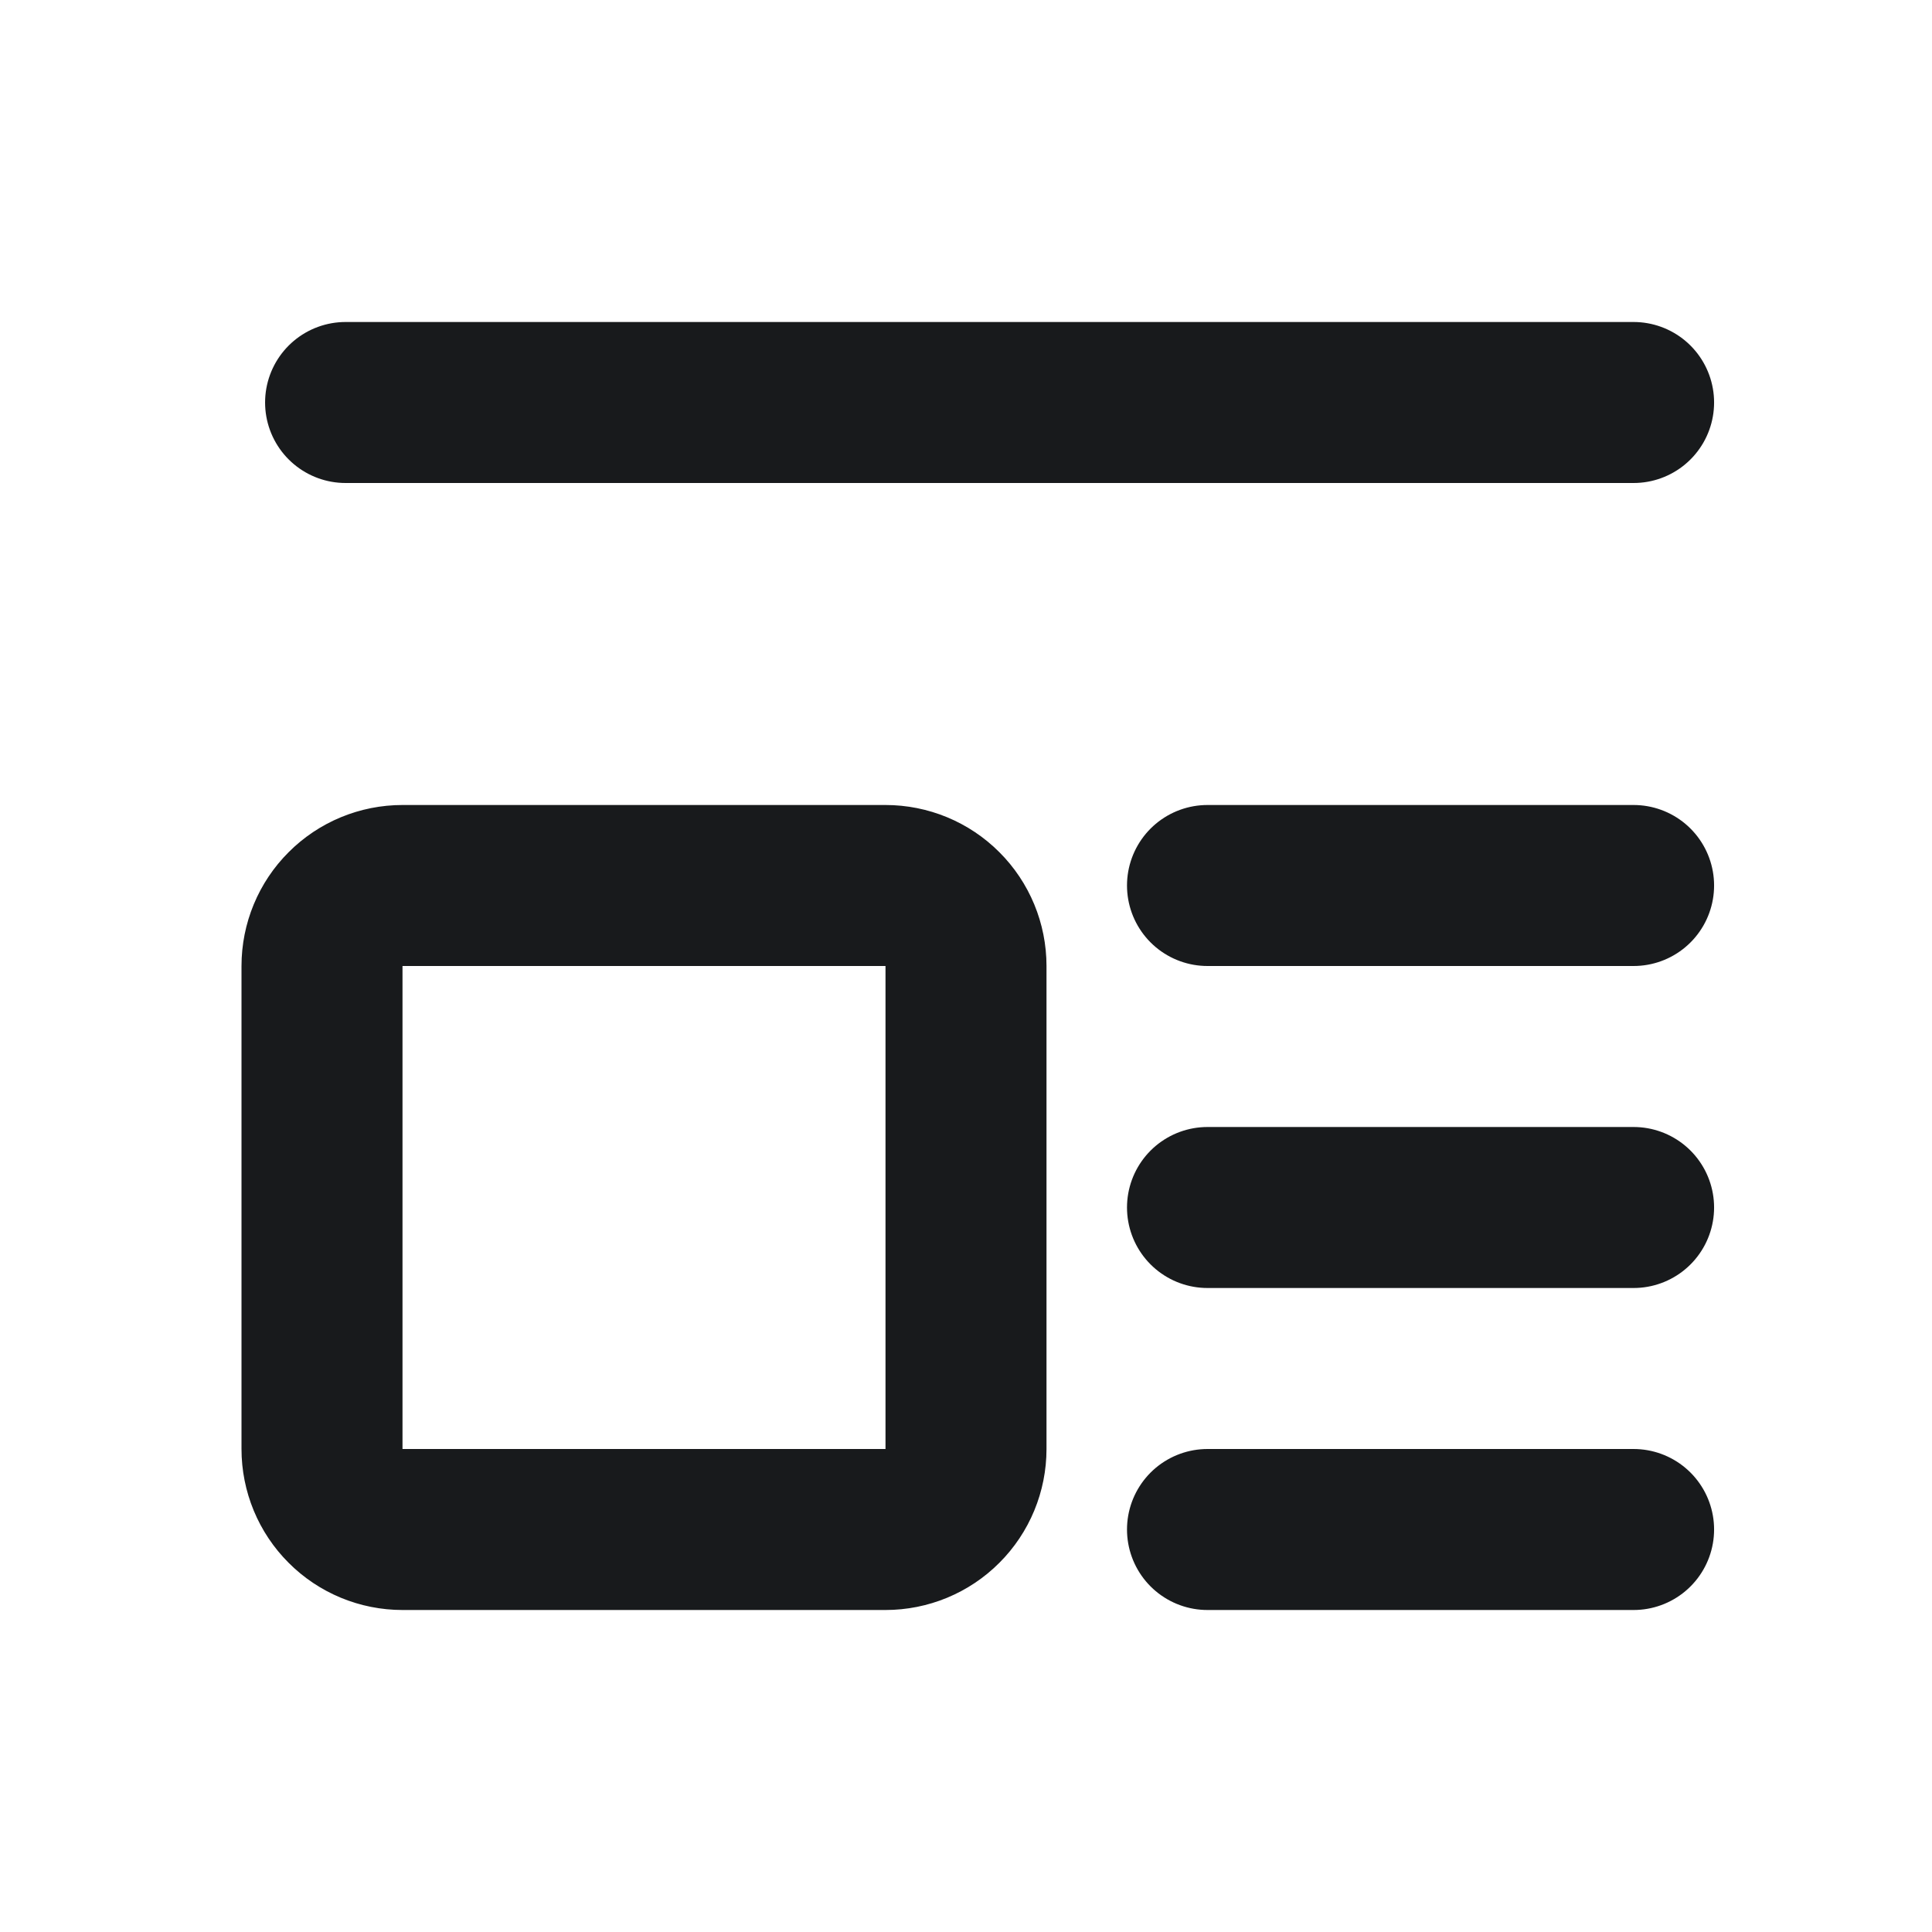
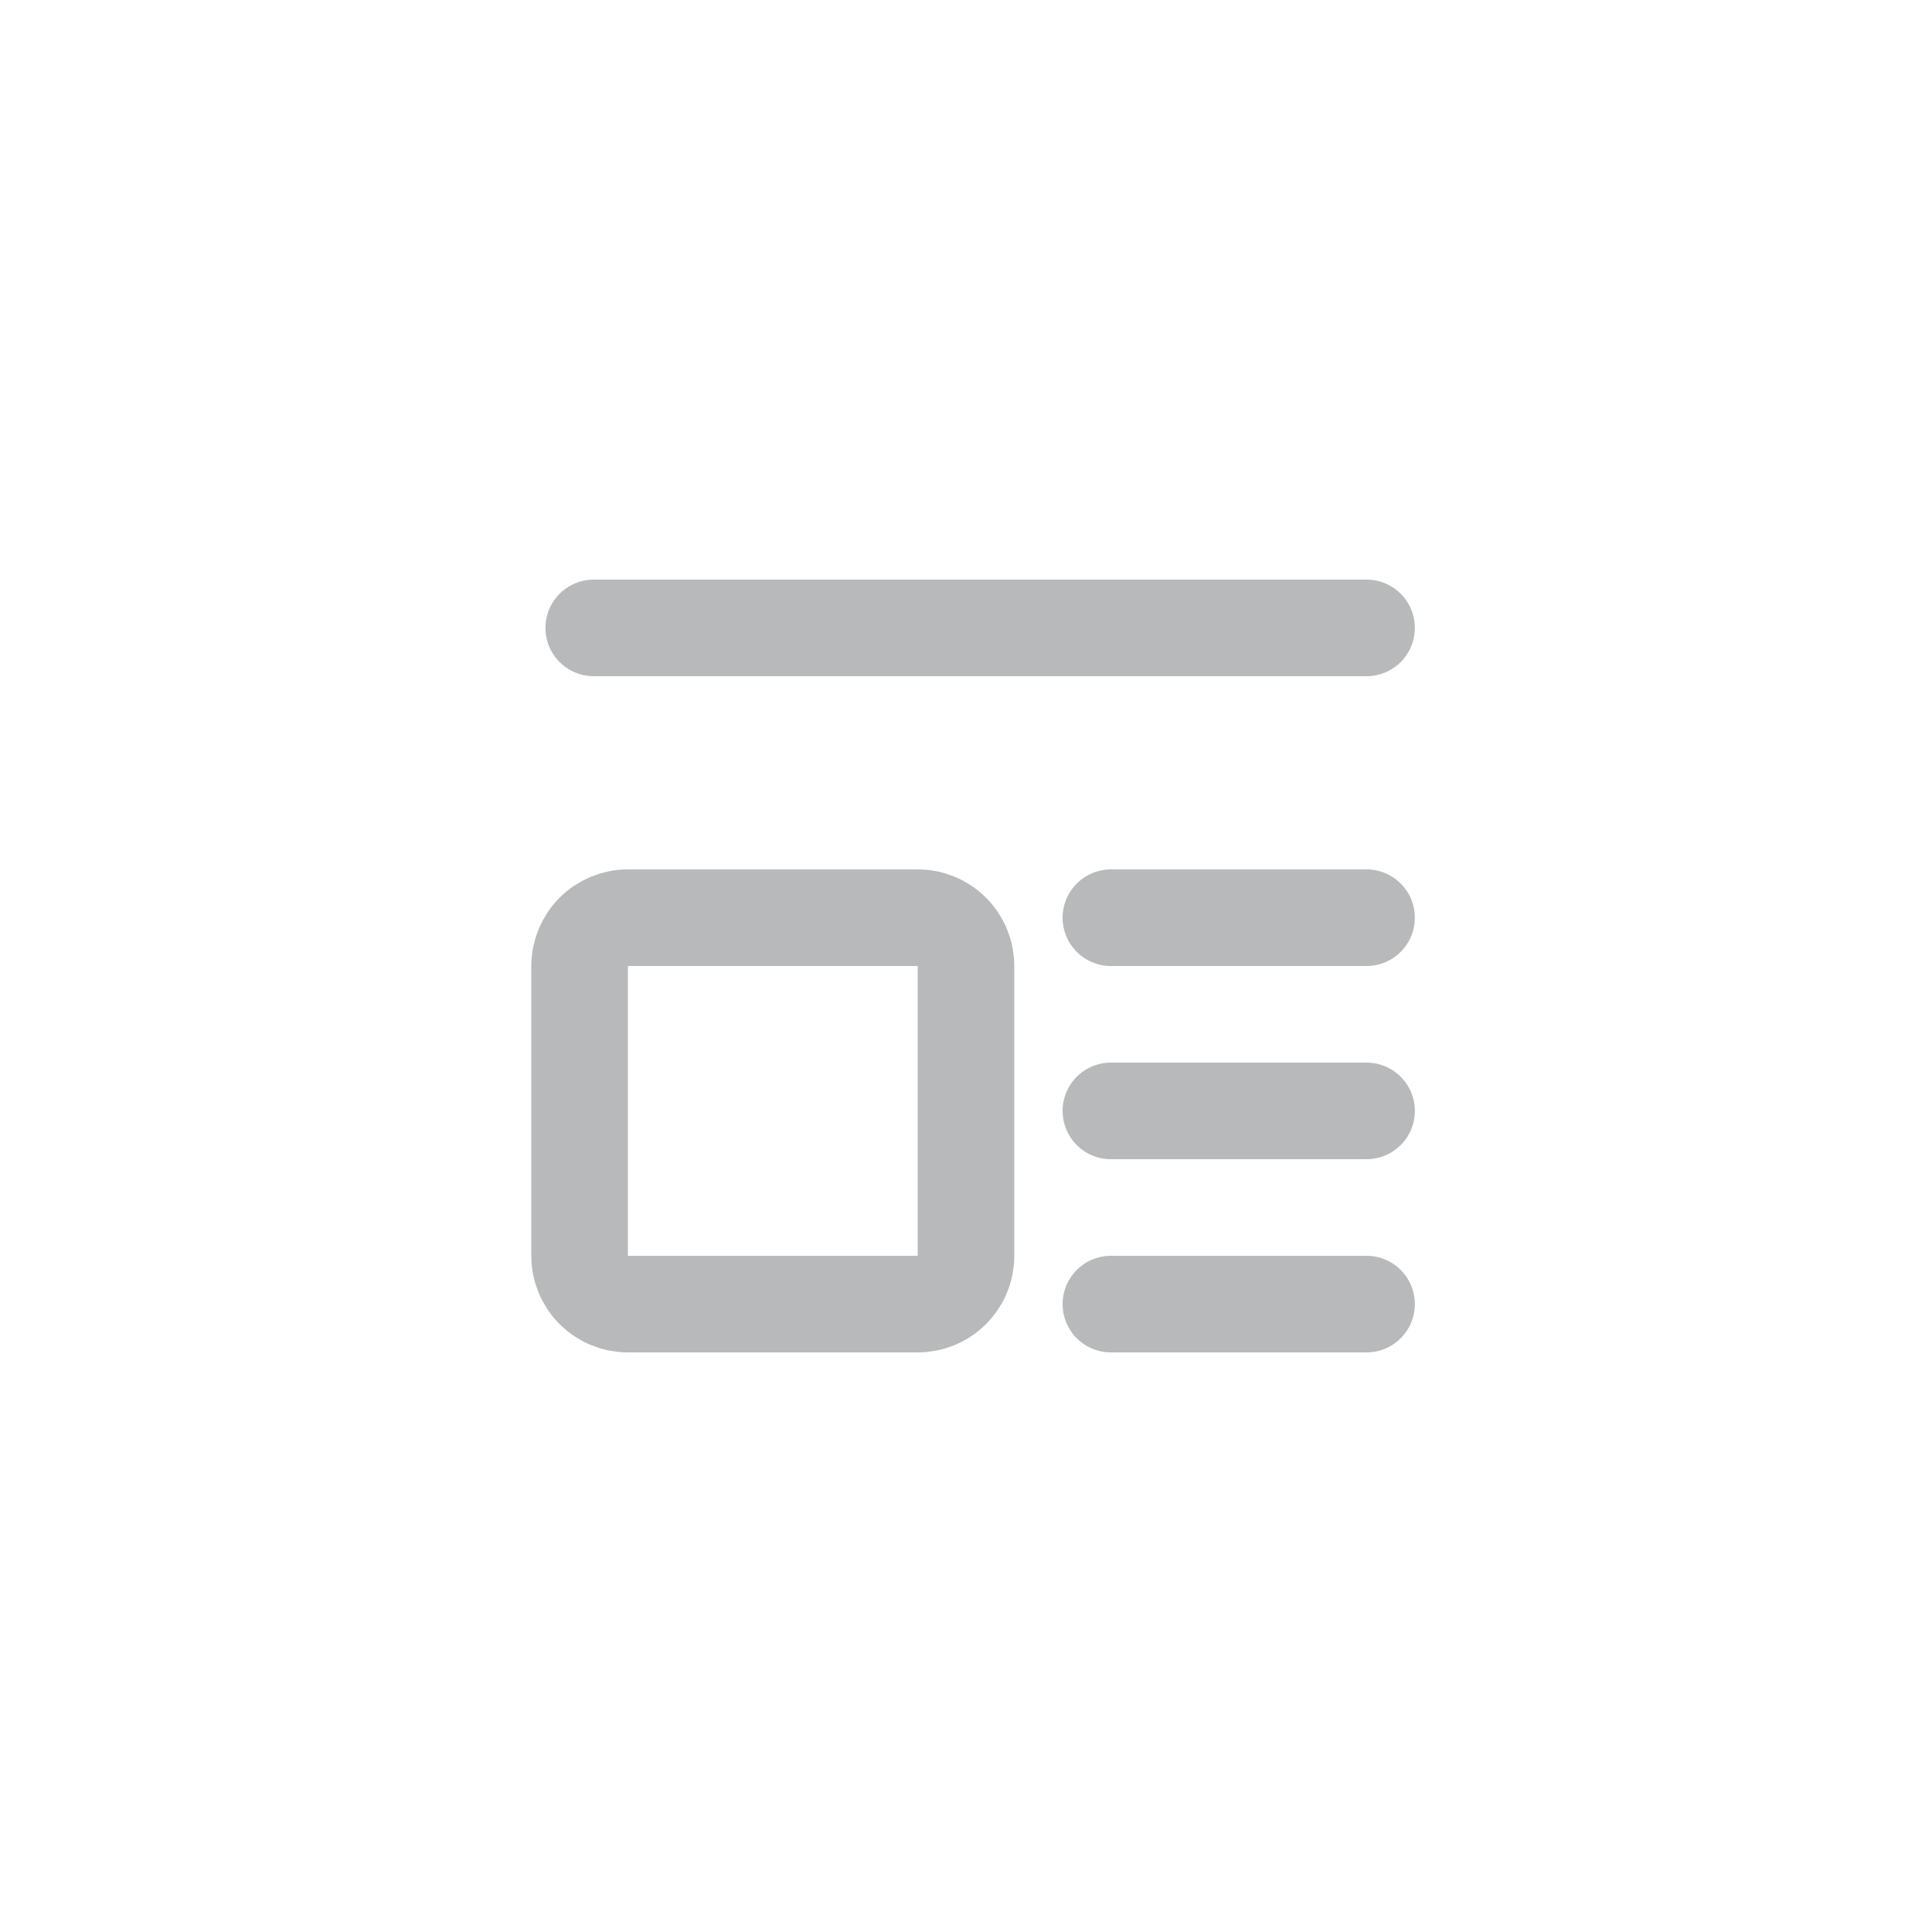
- <svg xmlns="http://www.w3.org/2000/svg" width="24" height="24" viewBox="0 0 24 24" fill="none">
-   <path d="M4.293 5H20.293M15 11H20.293M15 15H20.293M15 19H20.293M4 12C4 11.735 4.105 11.48 4.293 11.293C4.48 11.105 4.735 11 5 11H11C11.265 11 11.52 11.105 11.707 11.293C11.895 11.48 12 11.735 12 12V18C12 18.265 11.895 18.52 11.707 18.707C11.52 18.895 11.265 19 11 19H5C4.735 19 4.48 18.895 4.293 18.707C4.105 18.52 4 18.265 4 18V12Z" stroke="#181A1C" stroke-width="2" stroke-linecap="round" stroke-linejoin="round" />
+ <svg xmlns="http://www.w3.org/2000/svg" width="40" height="40" viewBox="0 0 40 40" fill="none">
+   <g opacity="0.5">
+     <path d="M12.293 13H28.293M23 19H28.293M23 23H28.293M23 27H28.293M12 20C12 19.735 12.105 19.48 12.293 19.293C12.48 19.105 12.735 19 13 19H19C19.265 19 19.52 19.105 19.707 19.293C19.895 19.48 20 19.735 20 20V26C20 26.265 19.895 26.52 19.707 26.707C19.52 26.895 19.265 27 19 27H13C12.735 27 12.48 26.895 12.293 26.707C12.105 26.52 12 26.265 12 26V20Z" stroke="#727477" stroke-width="2" stroke-linecap="round" stroke-linejoin="round" />
+   </g>
</svg>
